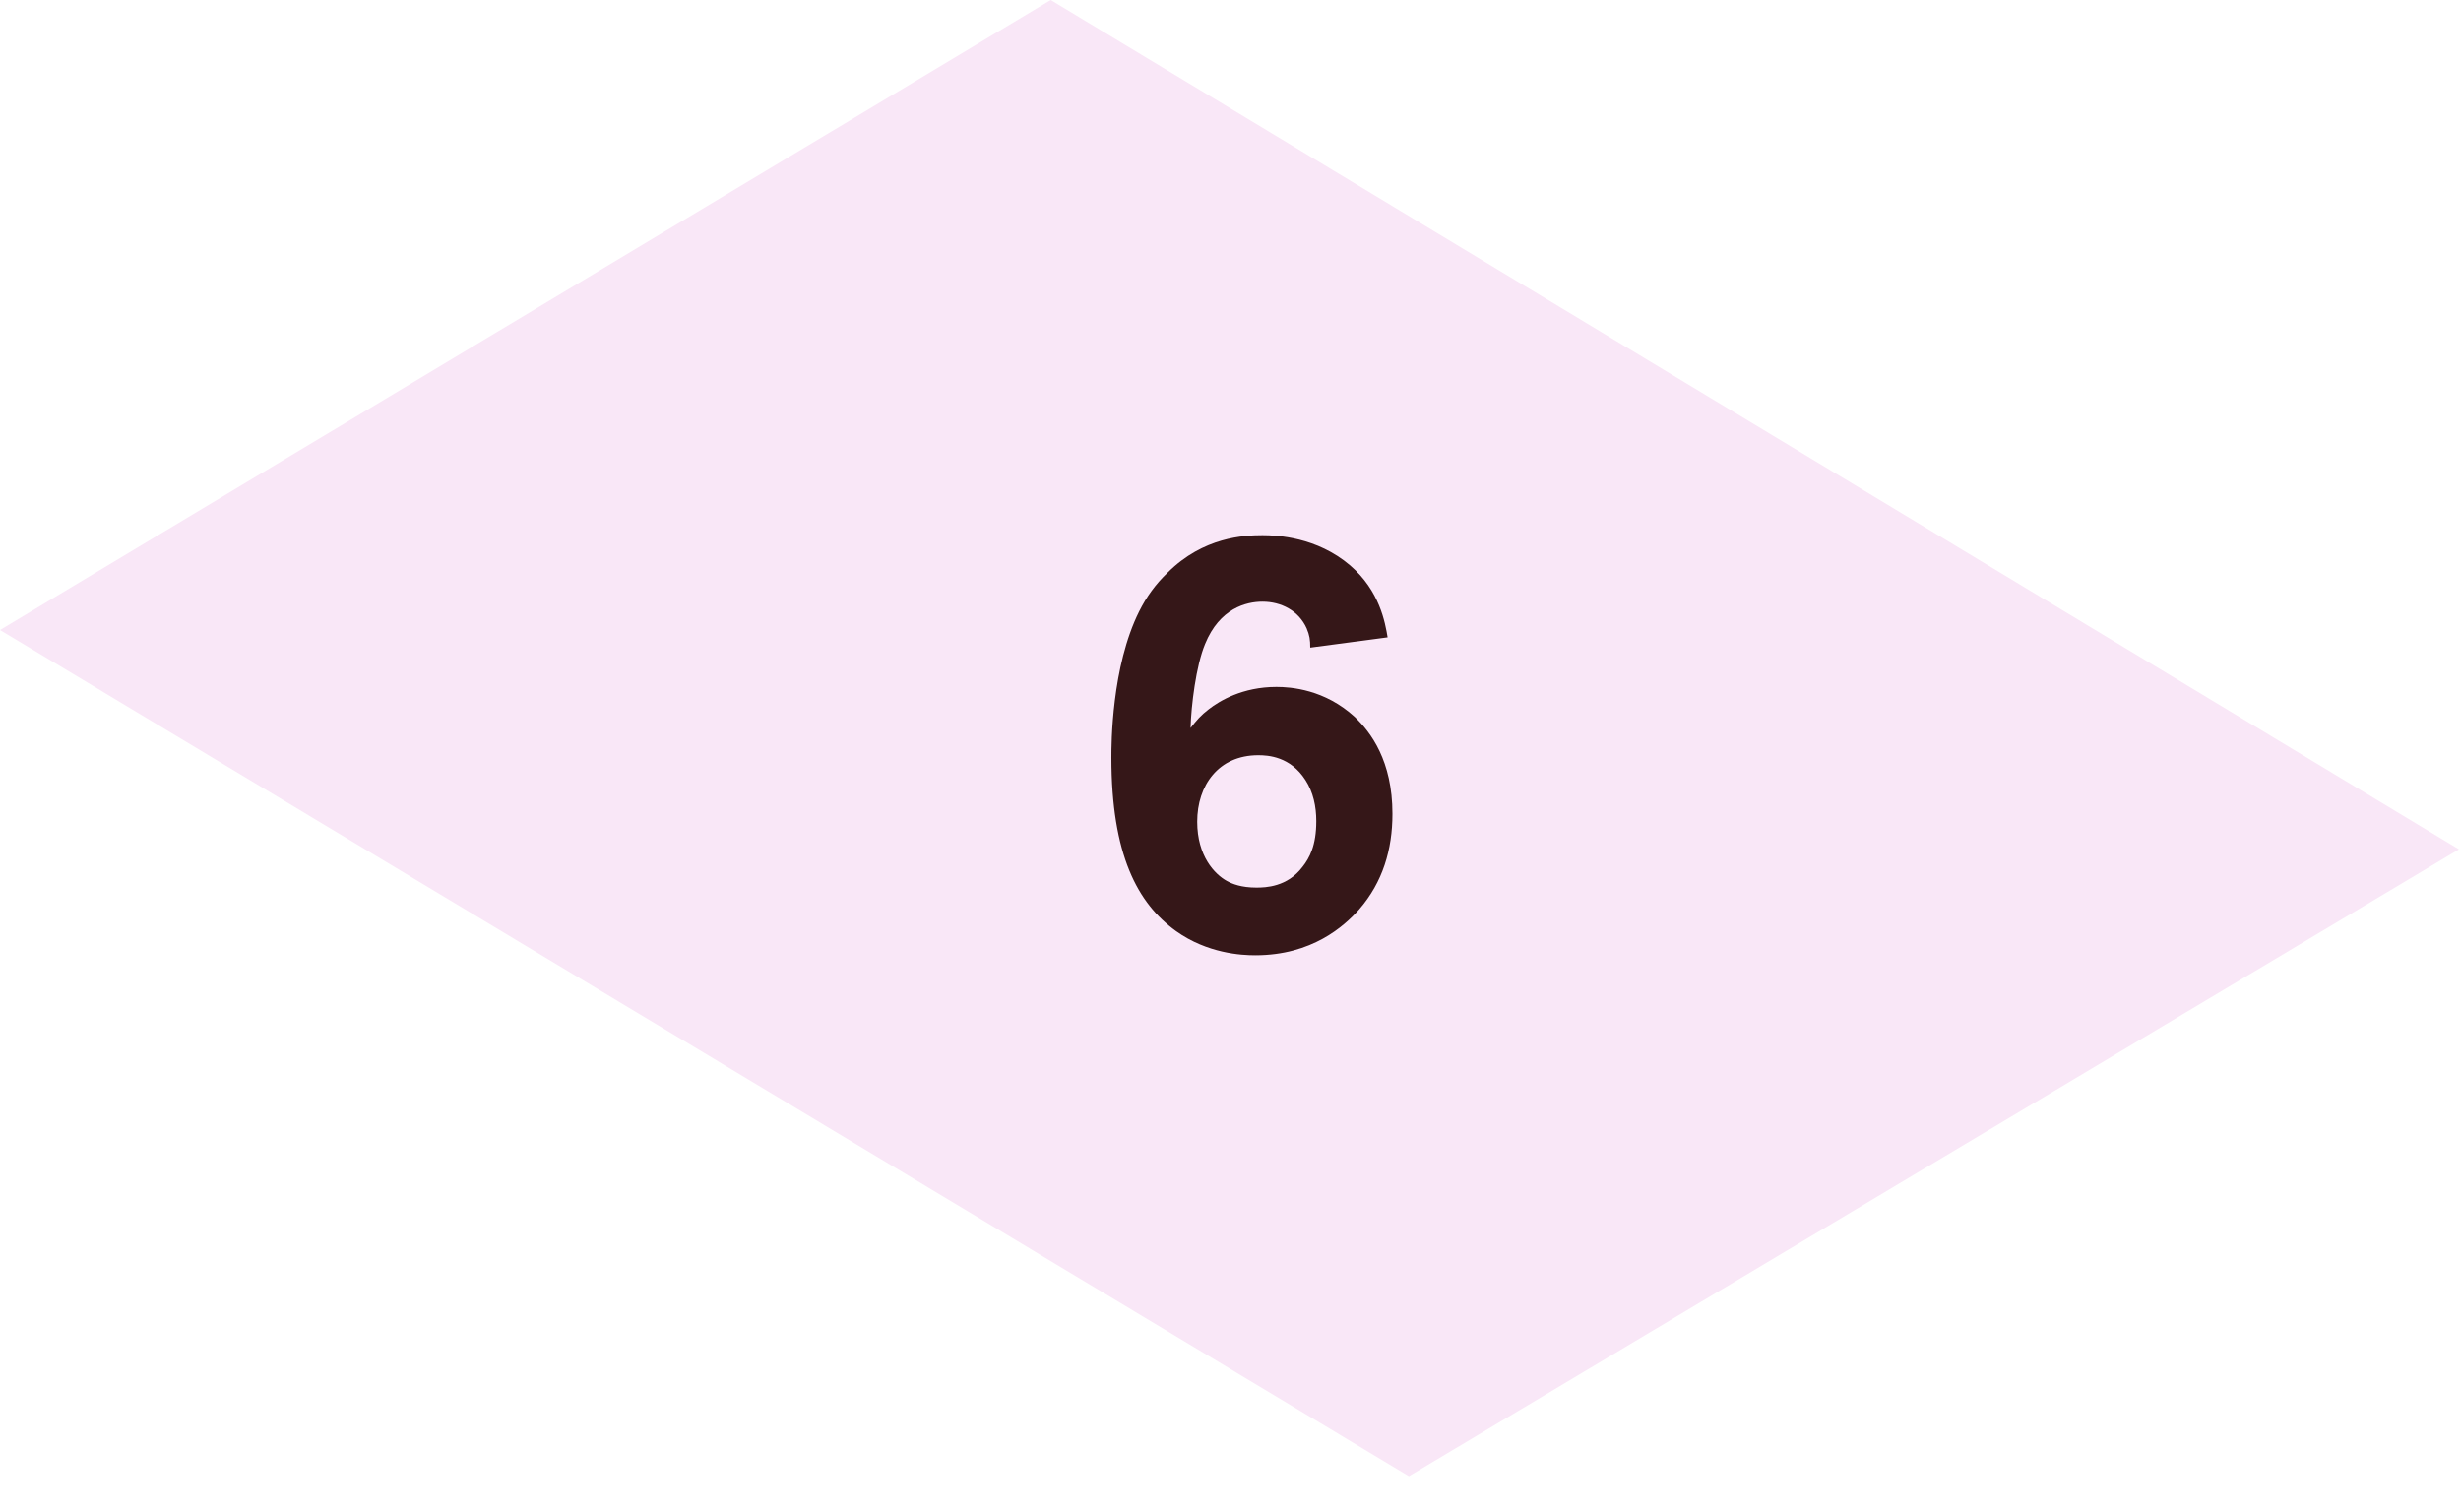
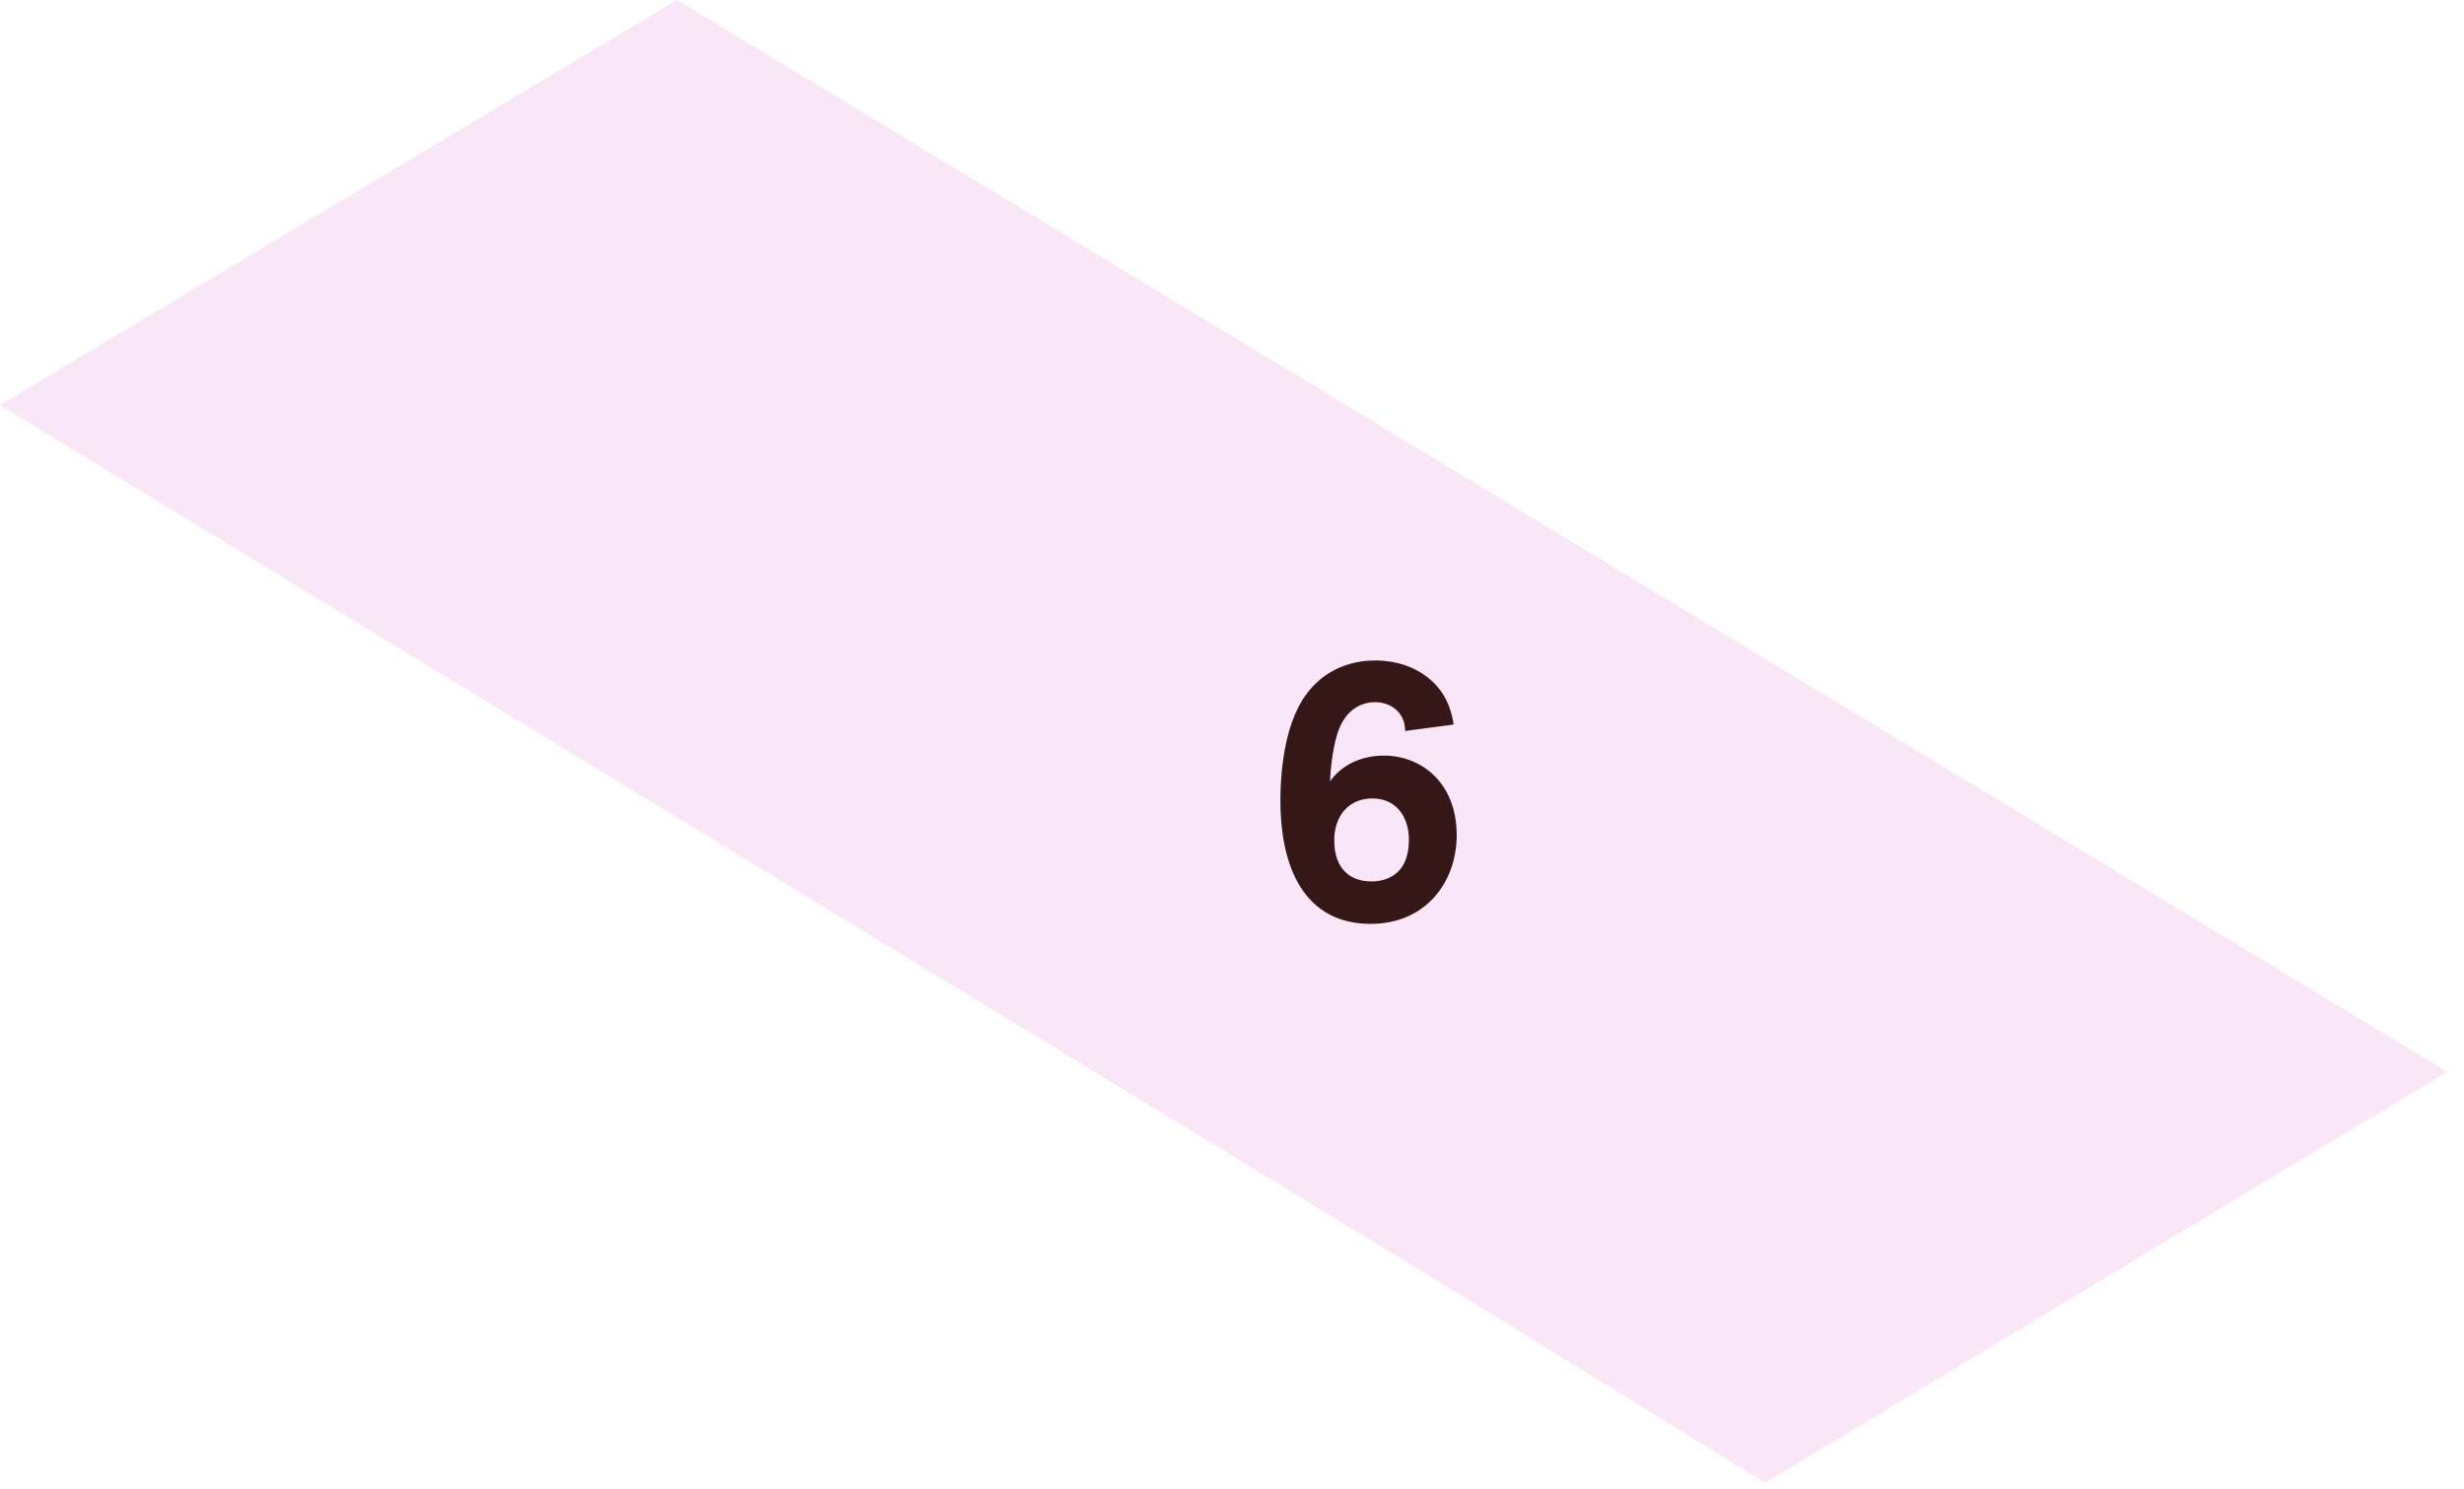
- <svg xmlns="http://www.w3.org/2000/svg" width="57" height="35" viewBox="0 0 57 35" fill="none">
-   <path d="M32.632 34.192L0 14.592L24.336 0L56.952 19.672L32.632 34.192Z" fill="#F9E7F7" />
-   <path opacity="0.9" d="M32.251 18.85C32.251 19.676 32.027 20.432 31.481 21.062C31.131 21.454 30.389 22.126 29.073 22.126C28.751 22.126 27.967 22.084 27.239 21.566C26.343 20.922 25.741 19.788 25.741 17.548C25.741 17.24 25.741 15.448 26.385 14.16C26.553 13.824 26.763 13.53 27.043 13.264C27.869 12.438 28.821 12.396 29.241 12.396C29.577 12.396 30.501 12.438 31.271 13.096C31.957 13.684 32.083 14.426 32.139 14.762L30.347 15C30.347 14.818 30.333 14.72 30.263 14.552C30.081 14.146 29.675 13.936 29.241 13.936C28.863 13.936 28.247 14.09 27.911 14.916C27.701 15.42 27.589 16.344 27.575 16.862C27.715 16.68 27.813 16.568 27.995 16.428C28.247 16.232 28.779 15.91 29.563 15.91C29.899 15.91 30.683 15.966 31.383 16.61C31.747 16.96 32.251 17.618 32.251 18.85ZM30.487 19.018C30.487 18.682 30.417 18.346 30.235 18.066C29.885 17.52 29.367 17.492 29.143 17.492C28.219 17.492 27.729 18.192 27.729 19.032C27.729 19.83 28.135 20.25 28.415 20.404C28.541 20.474 28.751 20.558 29.101 20.558C29.311 20.558 29.815 20.544 30.165 20.082C30.333 19.872 30.487 19.578 30.487 19.018Z" fill="#200000" />
+ <svg xmlns="http://www.w3.org/2000/svg" width="91" height="55" viewBox="0 0 91 55" fill="none">
+   <path d="M65.184 54.768L53.752 47.712L0 14.96L25 0L90.376 39.592L65.184 54.768Z" fill="#F9E7F7" />
+   <path opacity="0.9" d="M53.686 26.762L51.894 27C51.894 26.314 51.362 25.936 50.788 25.936C50.41 25.936 49.794 26.09 49.458 26.916C49.248 27.42 49.136 28.344 49.122 28.862C49.486 28.33 50.186 27.91 51.11 27.91C52.468 27.91 53.798 28.89 53.798 30.85C53.798 32.586 52.65 34.126 50.62 34.126C48.45 34.126 47.288 32.46 47.288 29.548C47.288 29.24 47.288 27.448 47.932 26.16C48.772 24.494 50.284 24.396 50.788 24.396C51.124 24.396 52.048 24.438 52.818 25.096C53.504 25.684 53.63 26.426 53.686 26.762ZM52.034 31.018C52.034 30.136 51.53 29.492 50.69 29.492C49.766 29.492 49.276 30.192 49.276 31.032C49.276 32.096 49.864 32.558 50.648 32.558C50.914 32.558 52.034 32.516 52.034 31.018Z" fill="#200000" />
</svg>
